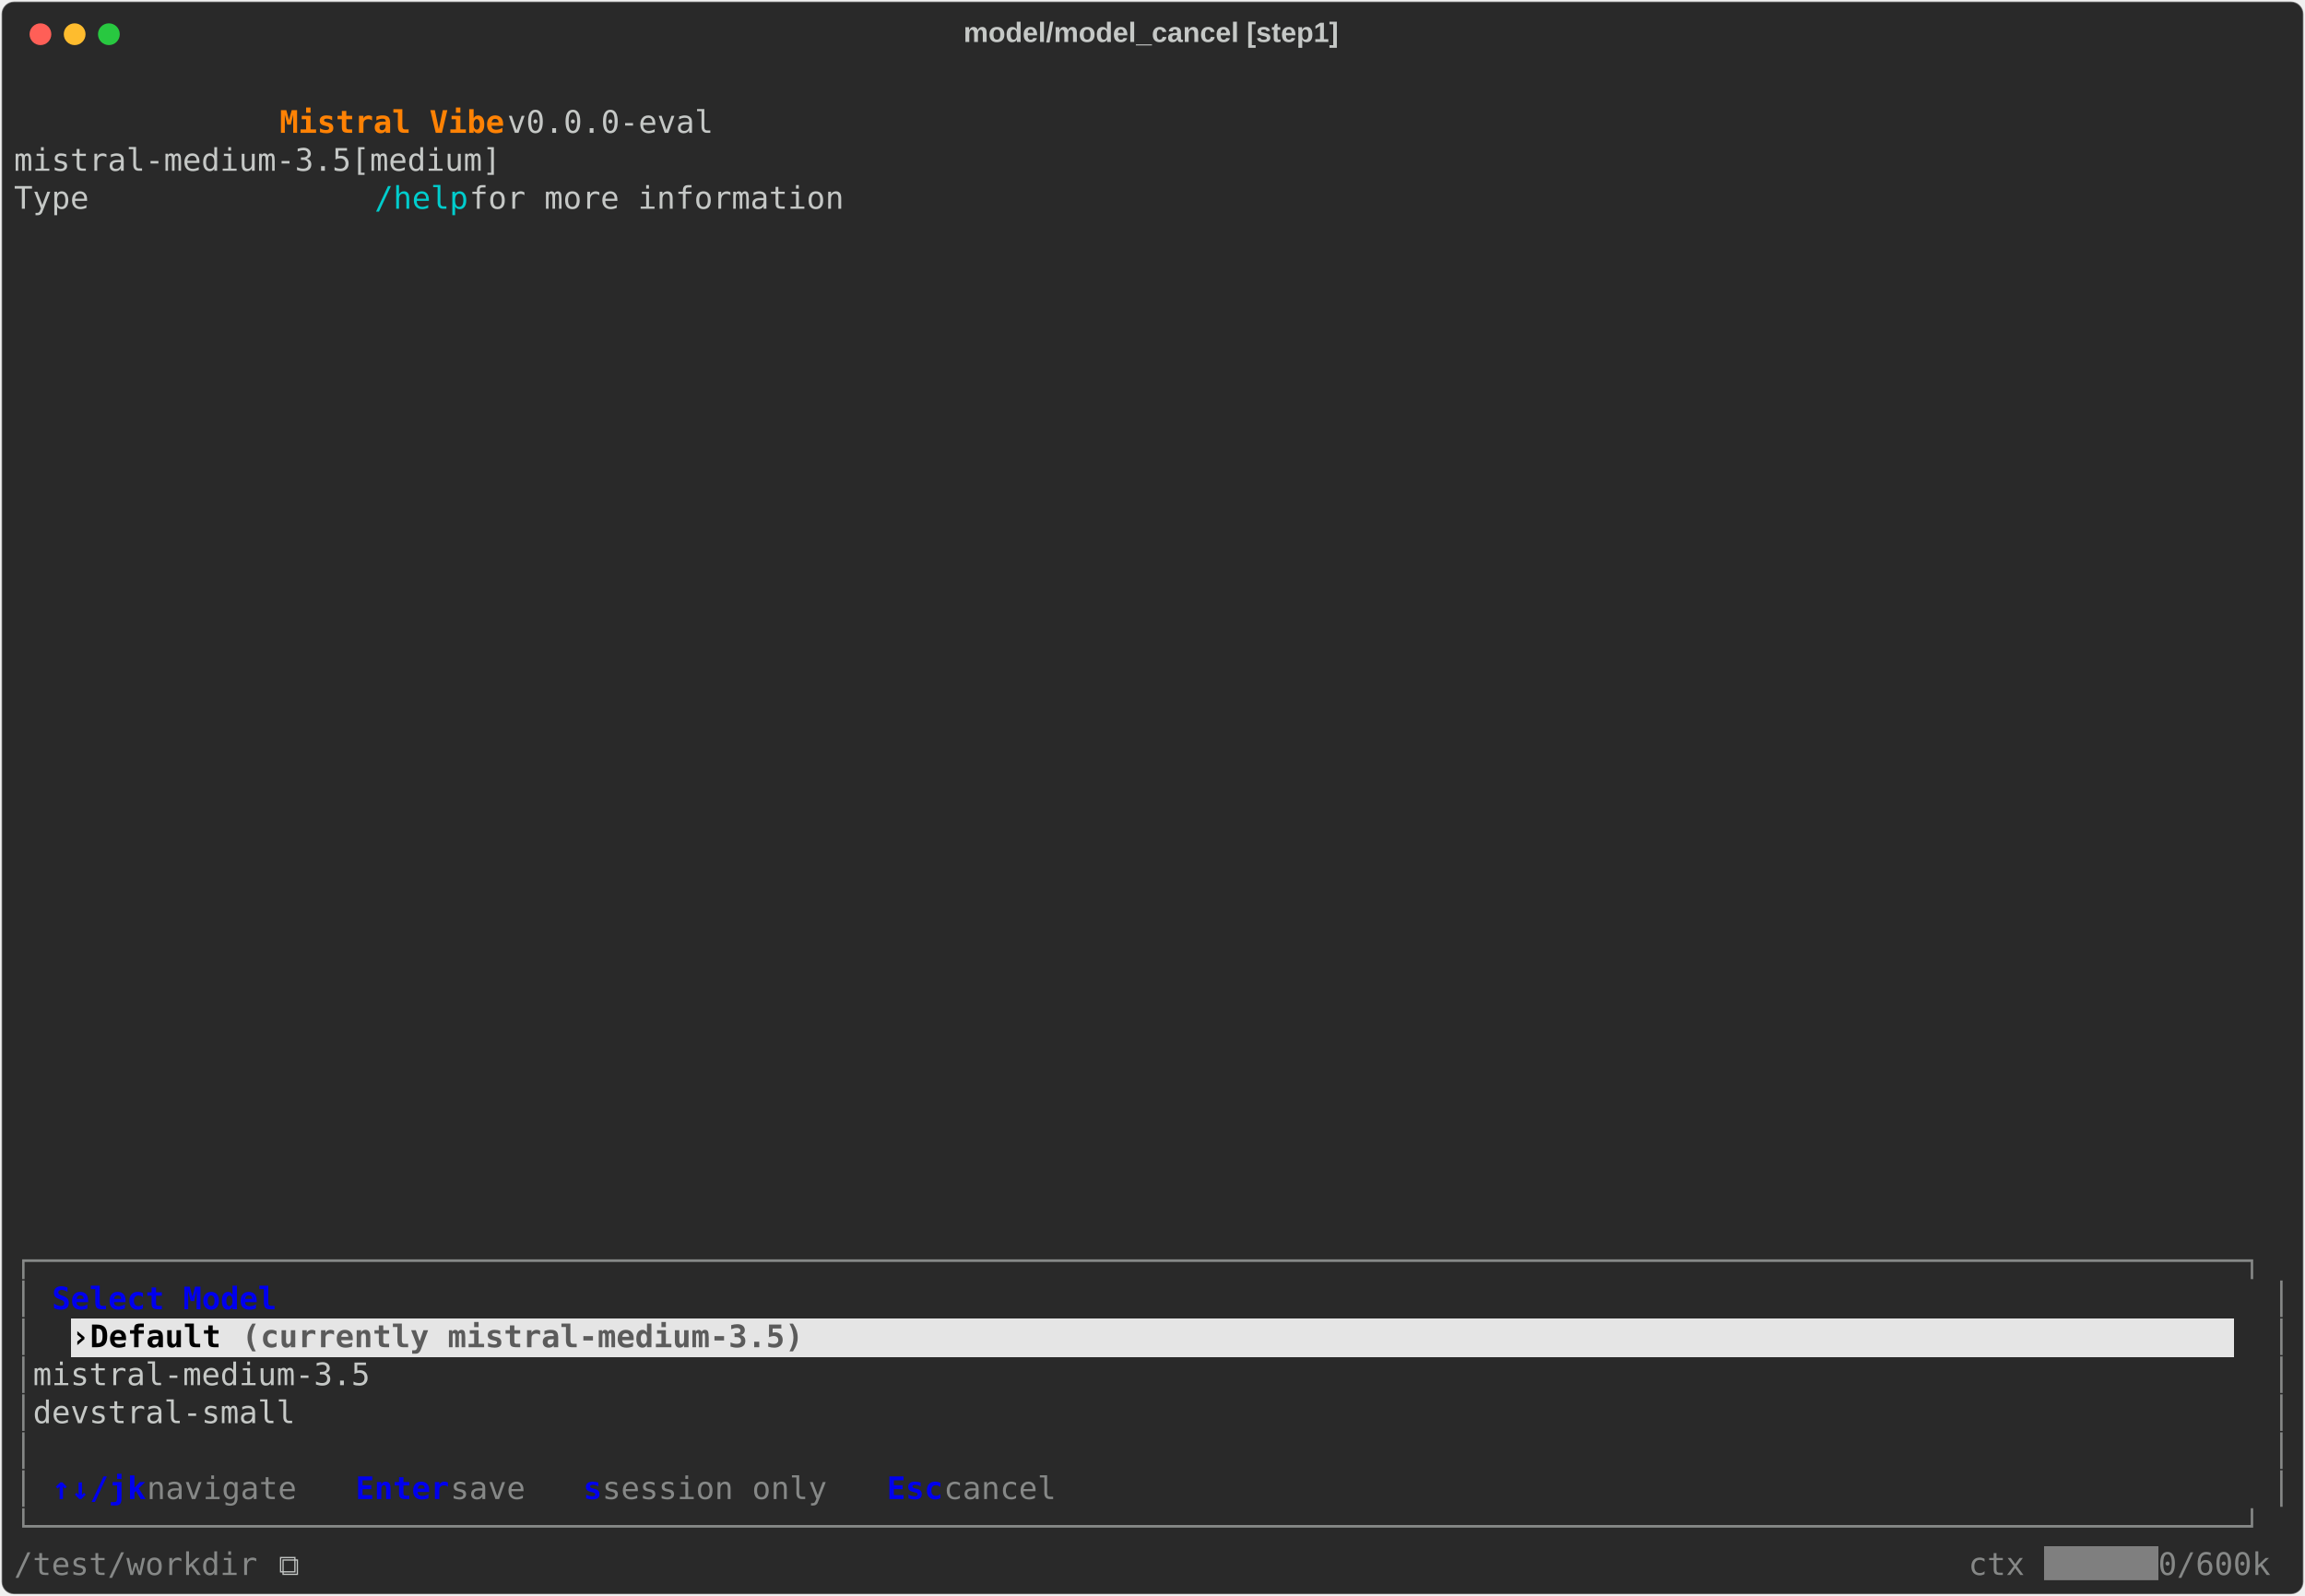
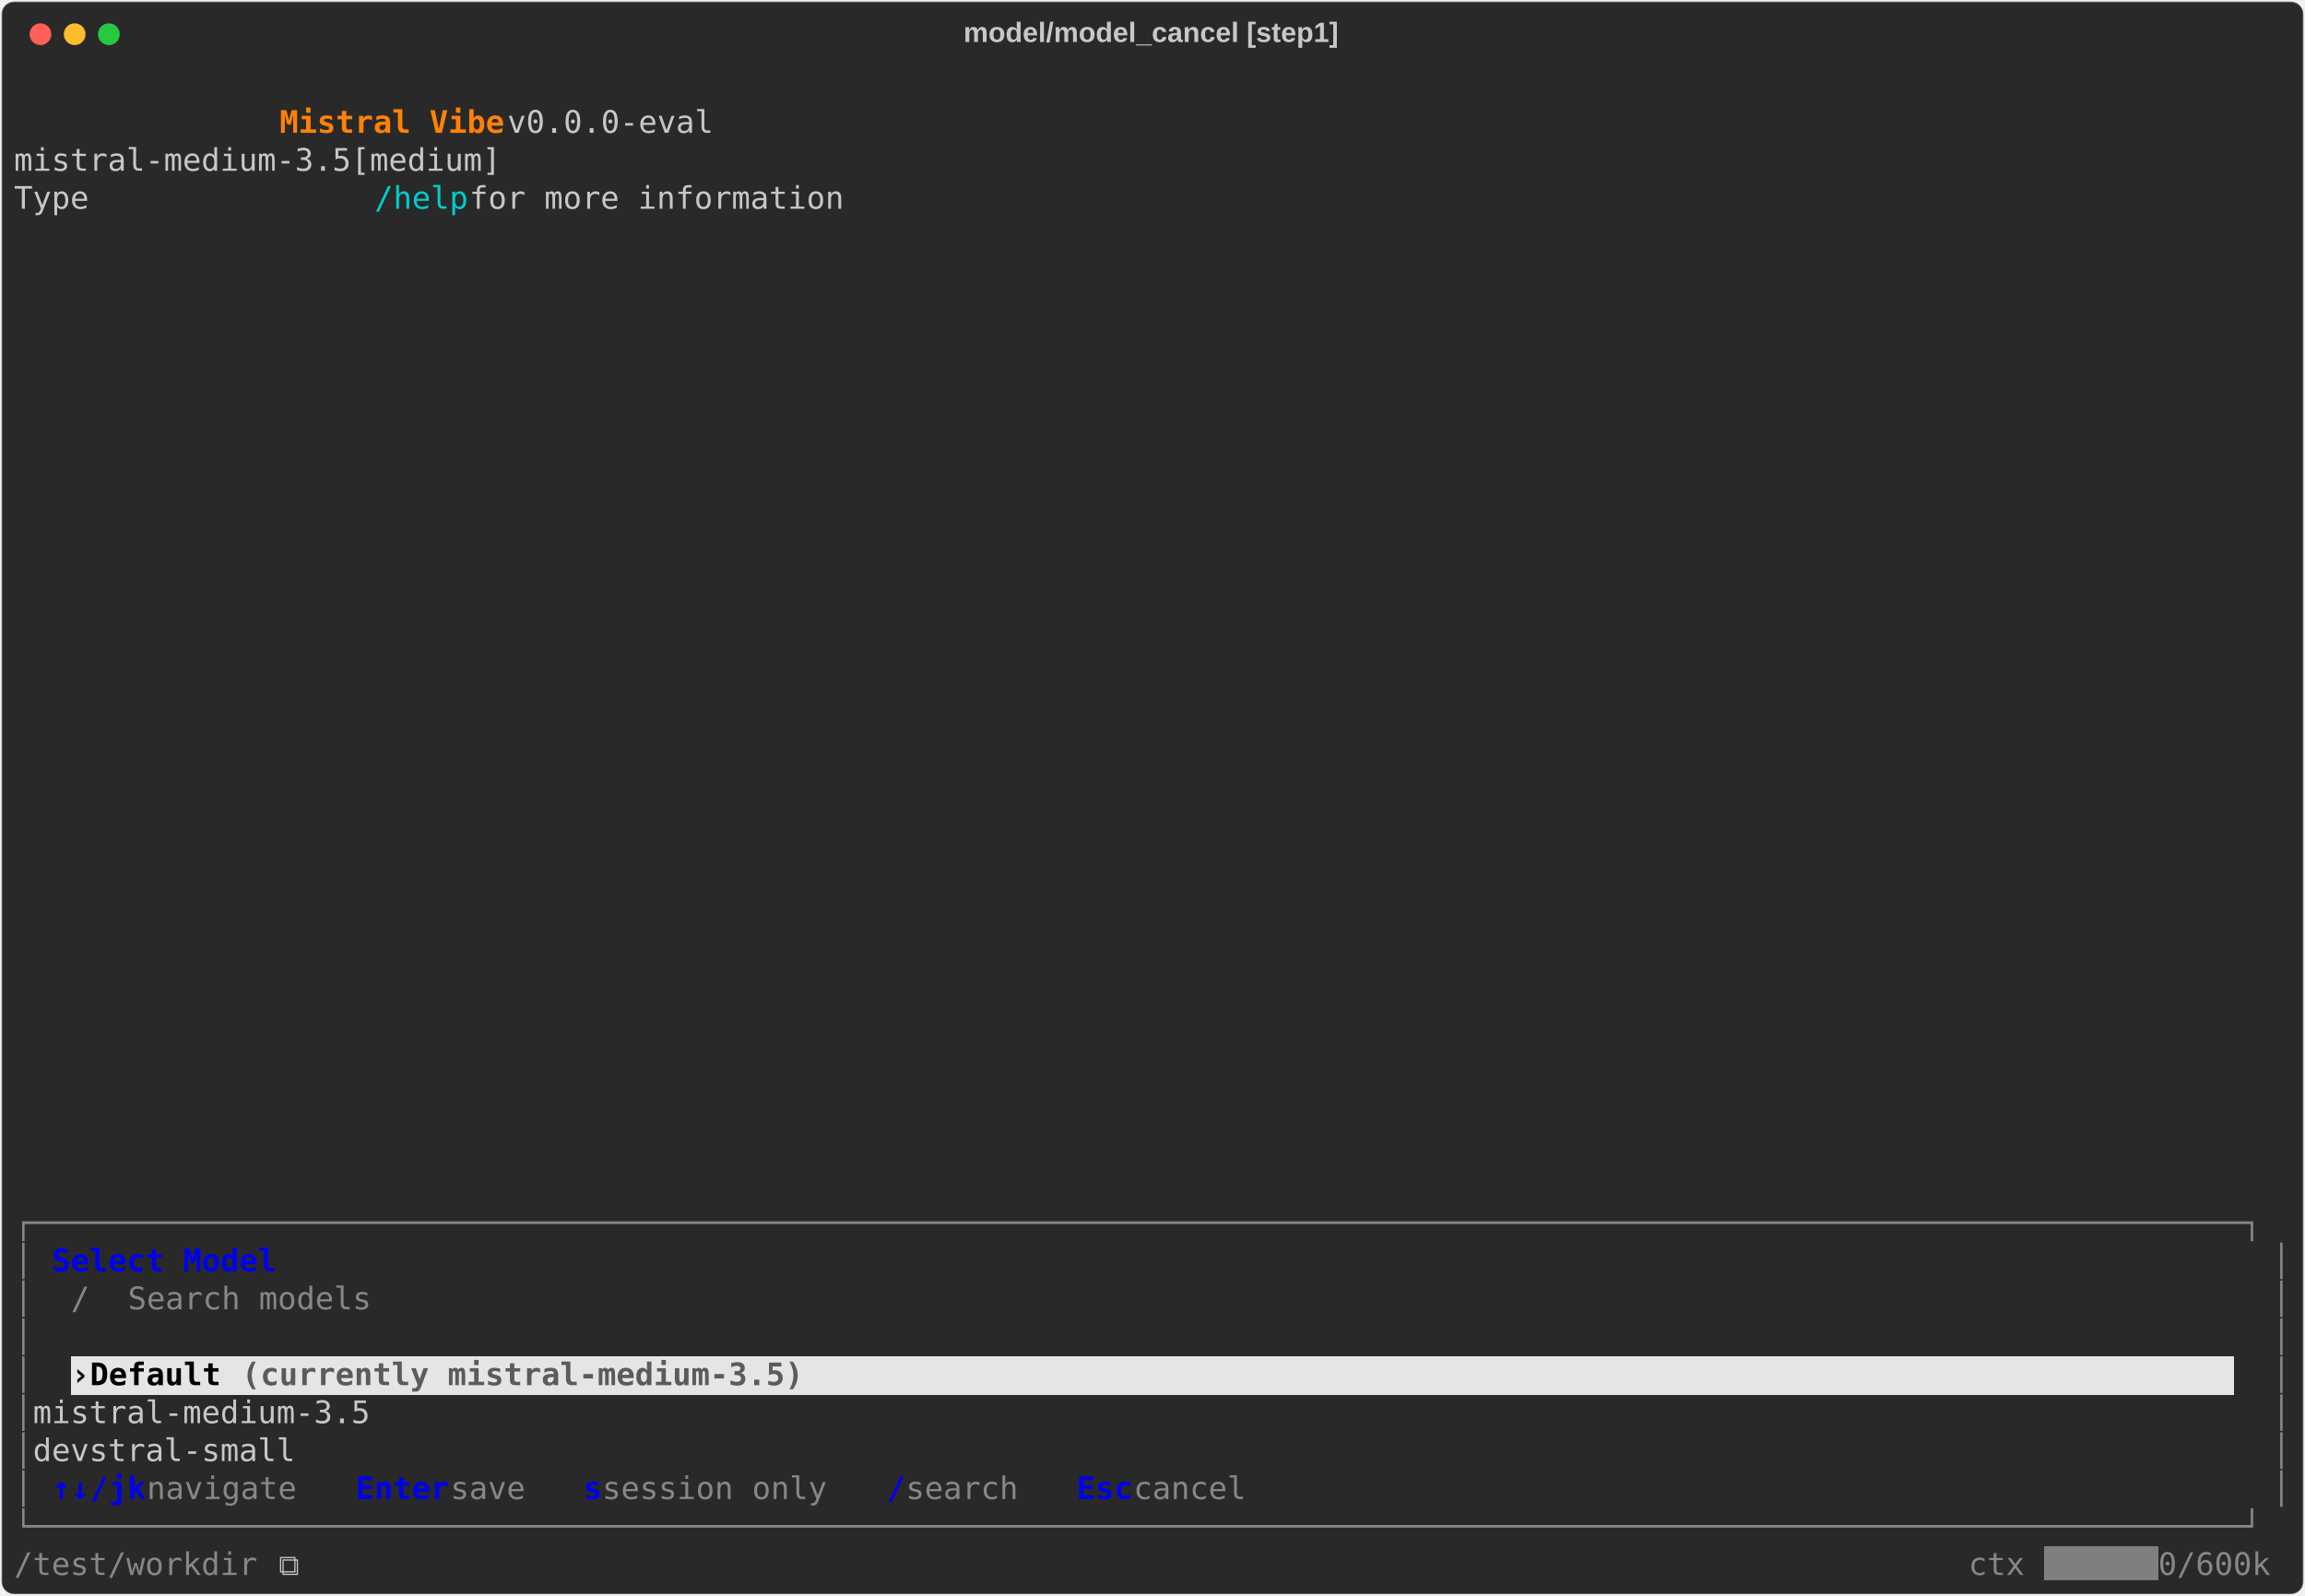
<svg xmlns="http://www.w3.org/2000/svg" class="rich-terminal" viewBox="0 0 1482 1026.0">
  <style>

    @font-face {
        font-family: "Fira Code";
        src: local("FiraCode-Regular"),
                url("https://cdnjs.cloudflare.com/ajax/libs/firacode/6.2.0/woff2/FiraCode-Regular.woff2") format("woff2"),
                url("https://cdnjs.cloudflare.com/ajax/libs/firacode/6.2.0/woff/FiraCode-Regular.woff") format("woff");
        font-style: normal;
        font-weight: 400;
    }
    @font-face {
        font-family: "Fira Code";
        src: local("FiraCode-Bold"),
                url("https://cdnjs.cloudflare.com/ajax/libs/firacode/6.2.0/woff2/FiraCode-Bold.woff2") format("woff2"),
                url("https://cdnjs.cloudflare.com/ajax/libs/firacode/6.2.0/woff/FiraCode-Bold.woff") format("woff");
        font-style: bold;
        font-weight: 700;
    }

    .vibe-matrix {
        font-family: Fira Code, monospace;
        font-size: 20px;
        line-height: 24.4px;
        font-variant-east-asian: full-width;
    }

    .vibe-title {
        font-size: 18px;
        font-weight: bold;
        font-family: arial;
    }

    .vibe-r1 { fill: #c5c8c6 }
.vibe-r2 { fill: #ff8204;font-weight: bold }
.vibe-r3 { fill: #00cdcd }
.vibe-r4 { fill: #868887 }
.vibe-r5 { fill: #0000ee;font-weight: bold }
.vibe-r6 { fill: #000000;font-weight: bold }
.vibe-r7 { fill: #5b5b5b;font-weight: bold }
.vibe-r8 { fill: #ffffff }
    </style>
  <defs>
    <clipPath id="vibe-clip-terminal">
      <rect x="0" y="0" width="1463.0" height="975.0" />
    </clipPath>
    <clipPath id="vibe-line-0">
      <rect x="0" y="1.5" width="1464" height="24.65" />
    </clipPath>
    <clipPath id="vibe-line-1">
      <rect x="0" y="25.9" width="1464" height="24.65" />
    </clipPath>
    <clipPath id="vibe-line-2">
      <rect x="0" y="50.3" width="1464" height="24.65" />
    </clipPath>
    <clipPath id="vibe-line-3">
      <rect x="0" y="74.7" width="1464" height="24.65" />
    </clipPath>
    <clipPath id="vibe-line-4">
      <rect x="0" y="99.1" width="1464" height="24.65" />
    </clipPath>
    <clipPath id="vibe-line-5">
      <rect x="0" y="123.5" width="1464" height="24.65" />
    </clipPath>
    <clipPath id="vibe-line-6">
      <rect x="0" y="147.9" width="1464" height="24.65" />
    </clipPath>
    <clipPath id="vibe-line-7">
      <rect x="0" y="172.3" width="1464" height="24.65" />
    </clipPath>
    <clipPath id="vibe-line-8">
      <rect x="0" y="196.7" width="1464" height="24.65" />
    </clipPath>
    <clipPath id="vibe-line-9">
      <rect x="0" y="221.1" width="1464" height="24.65" />
    </clipPath>
    <clipPath id="vibe-line-10">
      <rect x="0" y="245.5" width="1464" height="24.65" />
    </clipPath>
    <clipPath id="vibe-line-11">
      <rect x="0" y="269.9" width="1464" height="24.65" />
    </clipPath>
    <clipPath id="vibe-line-12">
      <rect x="0" y="294.3" width="1464" height="24.65" />
    </clipPath>
    <clipPath id="vibe-line-13">
      <rect x="0" y="318.7" width="1464" height="24.65" />
    </clipPath>
    <clipPath id="vibe-line-14">
      <rect x="0" y="343.1" width="1464" height="24.65" />
    </clipPath>
    <clipPath id="vibe-line-15">
      <rect x="0" y="367.5" width="1464" height="24.65" />
    </clipPath>
    <clipPath id="vibe-line-16">
      <rect x="0" y="391.9" width="1464" height="24.65" />
    </clipPath>
    <clipPath id="vibe-line-17">
      <rect x="0" y="416.3" width="1464" height="24.65" />
    </clipPath>
    <clipPath id="vibe-line-18">
      <rect x="0" y="440.7" width="1464" height="24.65" />
    </clipPath>
    <clipPath id="vibe-line-19">
      <rect x="0" y="465.1" width="1464" height="24.65" />
    </clipPath>
    <clipPath id="vibe-line-20">
      <rect x="0" y="489.5" width="1464" height="24.65" />
    </clipPath>
    <clipPath id="vibe-line-21">
      <rect x="0" y="513.9" width="1464" height="24.65" />
    </clipPath>
    <clipPath id="vibe-line-22">
      <rect x="0" y="538.3" width="1464" height="24.65" />
    </clipPath>
    <clipPath id="vibe-line-23">
      <rect x="0" y="562.7" width="1464" height="24.65" />
    </clipPath>
    <clipPath id="vibe-line-24">
      <rect x="0" y="587.1" width="1464" height="24.65" />
    </clipPath>
    <clipPath id="vibe-line-25">
      <rect x="0" y="611.5" width="1464" height="24.65" />
    </clipPath>
    <clipPath id="vibe-line-26">
      <rect x="0" y="635.9" width="1464" height="24.65" />
    </clipPath>
    <clipPath id="vibe-line-27">
      <rect x="0" y="660.3" width="1464" height="24.65" />
    </clipPath>
    <clipPath id="vibe-line-28">
      <rect x="0" y="684.7" width="1464" height="24.65" />
    </clipPath>
    <clipPath id="vibe-line-29">
      <rect x="0" y="709.1" width="1464" height="24.65" />
    </clipPath>
    <clipPath id="vibe-line-30">
      <rect x="0" y="733.5" width="1464" height="24.65" />
    </clipPath>
    <clipPath id="vibe-line-31">
      <rect x="0" y="757.9" width="1464" height="24.65" />
    </clipPath>
    <clipPath id="vibe-line-32">
      <rect x="0" y="782.3" width="1464" height="24.65" />
    </clipPath>
    <clipPath id="vibe-line-33">
      <rect x="0" y="806.7" width="1464" height="24.65" />
    </clipPath>
    <clipPath id="vibe-line-34">
      <rect x="0" y="831.1" width="1464" height="24.65" />
    </clipPath>
    <clipPath id="vibe-line-35">
      <rect x="0" y="855.5" width="1464" height="24.65" />
    </clipPath>
    <clipPath id="vibe-line-36">
      <rect x="0" y="879.9" width="1464" height="24.65" />
    </clipPath>
    <clipPath id="vibe-line-37">
      <rect x="0" y="904.3" width="1464" height="24.65" />
    </clipPath>
    <clipPath id="vibe-line-38">
      <rect x="0" y="928.7" width="1464" height="24.65" />
    </clipPath>
  </defs>
  <rect fill="#292929" stroke="rgba(255,255,255,0.35)" stroke-width="1" x="1" y="1" width="1480" height="1024" rx="8" />
  <text class="vibe-title" fill="#c5c8c6" text-anchor="middle" x="740" y="27">model/model_cancel [step1]</text>
  <g transform="translate(26,22)">
    <circle cx="0" cy="0" r="7" fill="#ff5f57" />
    <circle cx="22" cy="0" r="7" fill="#febc2e" />
    <circle cx="44" cy="0" r="7" fill="#28c840" />
  </g>
  <g transform="translate(9, 41)" clip-path="url(#vibe-clip-terminal)">
-     <rect fill="#e5e5e5" x="36.6" y="806.7" width="12.2" height="24.65" shape-rendering="crispEdges" />
-     <rect fill="#e5e5e5" x="48.8" y="806.7" width="97.6" height="24.65" shape-rendering="crispEdges" />
-     <rect fill="#e5e5e5" x="146.4" y="806.7" width="390.4" height="24.65" shape-rendering="crispEdges" />
-     <rect fill="#e5e5e5" x="536.8" y="806.7" width="890.6" height="24.65" shape-rendering="crispEdges" />
+     <rect fill="#e5e5e5" x="36.6" y="831.1" width="12.2" height="24.65" shape-rendering="crispEdges" />
+     <rect fill="#e5e5e5" x="48.8" y="831.1" width="97.6" height="24.65" shape-rendering="crispEdges" />
+     <rect fill="#e5e5e5" x="146.4" y="831.1" width="390.4" height="24.65" shape-rendering="crispEdges" />
+     <rect fill="#e5e5e5" x="536.8" y="831.1" width="890.6" height="24.65" shape-rendering="crispEdges" />
    <rect fill="#7f7f7f" x="1305.4" y="953.1" width="73.2" height="24.65" shape-rendering="crispEdges" />
    <g class="vibe-matrix">
      <text class="vibe-r1" x="1464" y="20" textLength="12.2" clip-path="url(#vibe-line-0)">
</text>
      <text class="vibe-r2" x="170.8 183 195.2 207.4 219.6 231.8 244 256.2 268.4 280.6 292.8 305" y="44.4" clip-path="url(#vibe-line-1)" style="font-variant-ligatures:none;font-kerning:none">Mistral Vibe</text>
      <text class="vibe-r1" x="317.2 329.4 341.6 353.8 366 378.2 390.4 402.6 414.8 427 439.2 451.4 463.6 475.8 488 500.2 512.4 524.6 536.8 549 561.2 573.4 585.6 597.8 610 622.2 634.4 646.6 658.8 671 683.2 695.4 707.6 719.8 732 744.2 756.4 768.6 780.8 793 805.2 817.4 829.6 841.8 854 866.2 878.4 890.6 902.8 915 927.2 939.4 951.6 963.8 976 988.2 1000.4 1012.6 1024.8 1037 1049.2 1061.4 1073.6 1085.8 1098 1110.2 1122.4 1134.6 1146.8 1159 1171.2 1183.4 1195.6 1207.8 1220 1232.2 1244.4 1256.6 1268.8 1281 1293.2 1305.4 1317.6 1329.8 1342 1354.2 1366.4 1378.6 1390.8 1403 1415.2 1427.4 1439.6 1451.8" y="44.4" clip-path="url(#vibe-line-1)" style="font-variant-ligatures:none;font-kerning:none"> v0.0.0-eval                                                                                  </text>
      <text class="vibe-r1" x="1464" y="44.4" textLength="12.2" clip-path="url(#vibe-line-1)">
</text>
      <text class="vibe-r1" x="0 12.2 24.4 36.6 48.8 61 73.2 85.4 97.6 109.8 122 134.2 146.4 158.6 170.8 183 195.2 207.4 219.6 231.8 244 256.2 268.4 280.6 292.8 305 317.2 329.4 341.6 353.8 366 378.2 390.4 402.6 414.8 427 439.2 451.4 463.6 475.8 488 500.2 512.4 524.6 536.8 549 561.2 573.4 585.6 597.8 610 622.2 634.4 646.6 658.8 671 683.2 695.4 707.6 719.8 732 744.2 756.4 768.6 780.8 793 805.2 817.4 829.6 841.8 854 866.2 878.4 890.6 902.8 915 927.2 939.4 951.6 963.8 976 988.2 1000.4 1012.6 1024.8 1037 1049.2 1061.4 1073.6 1085.8 1098 1110.2 1122.4 1134.6 1146.8 1159 1171.2 1183.4 1195.6 1207.8 1220 1232.2 1244.4 1256.6 1268.8 1281 1293.2 1305.4 1317.6 1329.8 1342 1354.2 1366.4 1378.6 1390.8 1403 1415.2 1427.4 1439.6 1451.8" y="68.8" clip-path="url(#vibe-line-2)" style="font-variant-ligatures:none;font-kerning:none">              mistral-medium-3.5[medium]                                                                                </text>
      <text class="vibe-r1" x="1464" y="68.8" textLength="12.2" clip-path="url(#vibe-line-2)">
</text>
      <text class="vibe-r1" x="0 12.2 24.4 36.6 48.8 61 73.2 85.4 97.6 109.8 122 134.2 146.4 158.6 170.8 183 195.2 207.4 219.6" y="93.2" clip-path="url(#vibe-line-3)" style="font-variant-ligatures:none;font-kerning:none">              Type </text>
      <text class="vibe-r3" x="231.8 244 256.2 268.4 280.6" y="93.2" clip-path="url(#vibe-line-3)" style="font-variant-ligatures:none;font-kerning:none">/help</text>
      <text class="vibe-r1" x="292.8 305 317.2 329.4 341.6 353.8 366 378.2 390.4 402.6 414.8 427 439.2 451.4 463.6 475.8 488 500.2 512.4 524.6 536.8 549 561.2 573.4 585.6 597.8 610 622.2 634.4 646.6 658.8 671 683.2 695.4 707.6 719.8 732 744.2 756.4 768.6 780.8 793 805.2 817.4 829.6 841.8 854 866.2 878.4 890.6 902.8 915 927.2 939.4 951.6 963.8 976 988.2 1000.4 1012.6 1024.8 1037 1049.2 1061.4 1073.6 1085.8 1098 1110.2 1122.4 1134.6 1146.8 1159 1171.2 1183.4 1195.6 1207.8 1220 1232.2 1244.4 1256.6 1268.8 1281 1293.2 1305.4 1317.6 1329.8 1342 1354.2 1366.4 1378.6 1390.8 1403 1415.2 1427.4 1439.6 1451.8" y="93.2" clip-path="url(#vibe-line-3)" style="font-variant-ligatures:none;font-kerning:none"> for more information                                                                           </text>
      <text class="vibe-r1" x="1464" y="93.2" textLength="12.2" clip-path="url(#vibe-line-3)">
</text>
      <text class="vibe-r1" x="1464" y="117.6" textLength="12.2" clip-path="url(#vibe-line-4)">
</text>
      <text class="vibe-r1" x="1464" y="142" textLength="12.2" clip-path="url(#vibe-line-5)">
</text>
      <text class="vibe-r1" x="1464" y="166.4" textLength="12.2" clip-path="url(#vibe-line-6)">
</text>
      <text class="vibe-r1" x="1464" y="190.8" textLength="12.2" clip-path="url(#vibe-line-7)">
</text>
      <text class="vibe-r1" x="1464" y="215.2" textLength="12.2" clip-path="url(#vibe-line-8)">
</text>
      <text class="vibe-r1" x="1464" y="239.6" textLength="12.2" clip-path="url(#vibe-line-9)">
</text>
      <text class="vibe-r1" x="1464" y="264" textLength="12.2" clip-path="url(#vibe-line-10)">
</text>
      <text class="vibe-r1" x="1464" y="288.4" textLength="12.2" clip-path="url(#vibe-line-11)">
</text>
      <text class="vibe-r1" x="1464" y="312.8" textLength="12.2" clip-path="url(#vibe-line-12)">
</text>
      <text class="vibe-r1" x="1464" y="337.2" textLength="12.2" clip-path="url(#vibe-line-13)">
</text>
      <text class="vibe-r1" x="1464" y="361.6" textLength="12.2" clip-path="url(#vibe-line-14)">
</text>
      <text class="vibe-r1" x="1464" y="386" textLength="12.2" clip-path="url(#vibe-line-15)">
</text>
      <text class="vibe-r1" x="1464" y="410.4" textLength="12.2" clip-path="url(#vibe-line-16)">
</text>
      <text class="vibe-r1" x="1464" y="434.8" textLength="12.2" clip-path="url(#vibe-line-17)">
</text>
      <text class="vibe-r1" x="1464" y="459.2" textLength="12.2" clip-path="url(#vibe-line-18)">
</text>
      <text class="vibe-r1" x="1464" y="483.6" textLength="12.2" clip-path="url(#vibe-line-19)">
</text>
      <text class="vibe-r1" x="1464" y="508" textLength="12.2" clip-path="url(#vibe-line-20)">
</text>
      <text class="vibe-r1" x="1464" y="532.4" textLength="12.2" clip-path="url(#vibe-line-21)">
</text>
      <text class="vibe-r1" x="1464" y="556.8" textLength="12.2" clip-path="url(#vibe-line-22)">
</text>
      <text class="vibe-r1" x="1464" y="581.2" textLength="12.2" clip-path="url(#vibe-line-23)">
</text>
      <text class="vibe-r1" x="1464" y="605.6" textLength="12.2" clip-path="url(#vibe-line-24)">
</text>
      <text class="vibe-r1" x="1464" y="630" textLength="12.2" clip-path="url(#vibe-line-25)">
</text>
      <text class="vibe-r1" x="1464" y="654.4" textLength="12.2" clip-path="url(#vibe-line-26)">
</text>
      <text class="vibe-r1" x="1464" y="678.8" textLength="12.2" clip-path="url(#vibe-line-27)">
</text>
      <text class="vibe-r1" x="1464" y="703.2" textLength="12.2" clip-path="url(#vibe-line-28)">
</text>
      <text class="vibe-r1" x="1464" y="727.6" textLength="12.2" clip-path="url(#vibe-line-29)">
</text>
+       <text class="vibe-r4" x="0 12.2 24.4 36.6 48.8 61 73.2 85.4 97.6 109.8 122 134.2 146.4 158.6 170.8 183 195.2 207.4 219.6 231.8 244 256.2 268.4 280.6 292.8 305 317.2 329.4 341.6 353.8 366 378.2 390.4 402.6 414.8 427 439.2 451.4 463.6 475.8 488 500.2 512.4 524.6 536.8 549 561.2 573.4 585.6 597.8 610 622.2 634.4 646.6 658.8 671 683.2 695.4 707.6 719.8 732 744.2 756.4 768.6 780.8 793 805.2 817.4 829.6 841.8 854 866.2 878.4 890.6 902.8 915 927.2 939.4 951.6 963.8 976 988.2 1000.4 1012.6 1024.8 1037 1049.2 1061.4 1073.6 1085.8 1098 1110.2 1122.4 1134.6 1146.8 1159 1171.2 1183.4 1195.6 1207.8 1220 1232.2 1244.4 1256.6 1268.8 1281 1293.2 1305.4 1317.6 1329.8 1342 1354.2 1366.4 1378.6 1390.8 1403 1415.2 1427.4 1439.6 1451.8" y="752" clip-path="url(#vibe-line-30)" style="font-variant-ligatures:none;font-kerning:none">┌──────────────────────────────────────────────────────────────────────────────────────────────────────────────────────┐</text>
      <text class="vibe-r1" x="1464" y="752" textLength="12.2" clip-path="url(#vibe-line-30)">
</text>
-       <text class="vibe-r4" x="0 12.2 24.4 36.6 48.8 61 73.2 85.4 97.6 109.8 122 134.2 146.4 158.6 170.8 183 195.2 207.4 219.6 231.8 244 256.2 268.4 280.6 292.8 305 317.2 329.4 341.6 353.8 366 378.2 390.4 402.6 414.8 427 439.2 451.4 463.6 475.8 488 500.2 512.4 524.6 536.8 549 561.2 573.4 585.6 597.8 610 622.2 634.4 646.6 658.8 671 683.2 695.4 707.6 719.8 732 744.2 756.4 768.6 780.8 793 805.2 817.4 829.6 841.8 854 866.2 878.4 890.6 902.8 915 927.2 939.4 951.6 963.8 976 988.2 1000.4 1012.6 1024.8 1037 1049.2 1061.4 1073.6 1085.8 1098 1110.2 1122.4 1134.6 1146.8 1159 1171.2 1183.4 1195.6 1207.8 1220 1232.2 1244.4 1256.6 1268.8 1281 1293.2 1305.4 1317.6 1329.8 1342 1354.2 1366.4 1378.6 1390.8 1403 1415.2 1427.4 1439.6 1451.8" y="776.4" clip-path="url(#vibe-line-31)" style="font-variant-ligatures:none;font-kerning:none">┌──────────────────────────────────────────────────────────────────────────────────────────────────────────────────────┐</text>
+       <text class="vibe-r4" x="0" y="776.4" textLength="12.2" clip-path="url(#vibe-line-31)">│</text>
+       <text class="vibe-r5" x="24.4 36.6 48.8 61 73.2 85.4 97.6 109.8 122 134.2 146.4 158.6" y="776.4" clip-path="url(#vibe-line-31)" style="font-variant-ligatures:none;font-kerning:none">Select Model</text>
+       <text class="vibe-r4" x="1451.8" y="776.4" textLength="12.2" clip-path="url(#vibe-line-31)">│</text>
      <text class="vibe-r1" x="1464" y="776.4" textLength="12.2" clip-path="url(#vibe-line-31)">
</text>
      <text class="vibe-r4" x="0" y="800.8" textLength="12.2" clip-path="url(#vibe-line-32)">│</text>
-       <text class="vibe-r5" x="24.4 36.6 48.8 61 73.2 85.4 97.6 109.8 122 134.2 146.4 158.6" y="800.8" clip-path="url(#vibe-line-32)" style="font-variant-ligatures:none;font-kerning:none">Select Model</text>
+       <text class="vibe-r4" x="36.6" y="800.8" textLength="12.2" clip-path="url(#vibe-line-32)">/</text>
+       <text class="vibe-r4" x="73.2 85.4 97.6 109.8 122 134.2 146.4 158.6 170.8 183 195.2 207.4 219.6 231.8" y="800.8" clip-path="url(#vibe-line-32)" style="font-variant-ligatures:none;font-kerning:none">Search models </text>
      <text class="vibe-r4" x="1451.8" y="800.8" textLength="12.2" clip-path="url(#vibe-line-32)">│</text>
      <text class="vibe-r1" x="1464" y="800.8" textLength="12.2" clip-path="url(#vibe-line-32)">
</text>
      <text class="vibe-r4" x="0" y="825.2" textLength="12.2" clip-path="url(#vibe-line-33)">│</text>
-       <text class="vibe-r6" x="36.6" y="825.2" textLength="12.2" clip-path="url(#vibe-line-33)">›</text>
-       <text class="vibe-r6" x="48.8 61 73.2 85.4 97.6 109.8 122 134.2" y="825.2" clip-path="url(#vibe-line-33)" style="font-variant-ligatures:none;font-kerning:none"> Default</text>
-       <text class="vibe-r7" x="146.4 158.6 170.8 183 195.2 207.4 219.6 231.8 244 256.2 268.4 280.6 292.8 305 317.2 329.4 341.6 353.8 366 378.2 390.4 402.6 414.8 427 439.2 451.4 463.6 475.8 488 500.2 512.4 524.6" y="825.2" clip-path="url(#vibe-line-33)" style="font-variant-ligatures:none;font-kerning:none">  (currently mistral-medium-3.5)</text>
      <text class="vibe-r4" x="1451.8" y="825.2" textLength="12.2" clip-path="url(#vibe-line-33)">│</text>
      <text class="vibe-r1" x="1464" y="825.2" textLength="12.2" clip-path="url(#vibe-line-33)">
</text>
      <text class="vibe-r4" x="0" y="849.6" textLength="12.2" clip-path="url(#vibe-line-34)">│</text>
-       <text class="vibe-r1" x="12.2 24.4 36.6 48.8 61 73.2 85.4 97.6 109.8 122 134.2 146.4 158.6 170.8 183 195.2 207.4 219.6 231.8 244 256.2 268.4 280.6 292.8 305 317.2 329.4 341.6 353.8 366 378.2 390.4 402.6 414.8 427 439.2 451.4 463.6 475.8 488 500.2 512.4 524.6 536.8 549 561.2 573.4 585.6 597.8 610 622.2 634.4 646.6 658.8 671 683.2 695.4 707.6 719.8 732 744.2 756.4 768.6 780.8 793 805.2 817.4 829.6 841.8 854 866.2 878.4 890.6 902.8 915 927.2 939.4 951.6 963.8 976 988.2 1000.4 1012.6 1024.8 1037 1049.2 1061.4 1073.6 1085.8 1098 1110.2 1122.4 1134.6 1146.8 1159 1171.2 1183.4 1195.6 1207.8 1220 1232.2 1244.4 1256.6 1268.8 1281 1293.2 1305.4 1317.6 1329.8 1342 1354.2 1366.4 1378.6 1390.8 1403 1415.2 1427.4 1439.6" y="849.6" clip-path="url(#vibe-line-34)" style="font-variant-ligatures:none;font-kerning:none">    mistral-medium-3.5                                                                                                </text>
+       <text class="vibe-r6" x="36.6" y="849.6" textLength="12.2" clip-path="url(#vibe-line-34)">›</text>
+       <text class="vibe-r6" x="48.8 61 73.2 85.4 97.6 109.8 122 134.2" y="849.6" clip-path="url(#vibe-line-34)" style="font-variant-ligatures:none;font-kerning:none"> Default</text>
+       <text class="vibe-r7" x="146.4 158.6 170.8 183 195.2 207.4 219.6 231.8 244 256.2 268.4 280.6 292.8 305 317.2 329.4 341.6 353.8 366 378.2 390.4 402.6 414.8 427 439.2 451.4 463.6 475.8 488 500.2 512.4 524.6" y="849.6" clip-path="url(#vibe-line-34)" style="font-variant-ligatures:none;font-kerning:none">  (currently mistral-medium-3.5)</text>
      <text class="vibe-r4" x="1451.8" y="849.6" textLength="12.2" clip-path="url(#vibe-line-34)">│</text>
      <text class="vibe-r1" x="1464" y="849.6" textLength="12.2" clip-path="url(#vibe-line-34)">
</text>
      <text class="vibe-r4" x="0" y="874" textLength="12.2" clip-path="url(#vibe-line-35)">│</text>
-       <text class="vibe-r1" x="12.2 24.4 36.6 48.8 61 73.2 85.4 97.6 109.8 122 134.2 146.4 158.6 170.8 183 195.2 207.4 219.6 231.8 244 256.2 268.4 280.6 292.8 305 317.2 329.4 341.6 353.8 366 378.2 390.4 402.6 414.8 427 439.2 451.4 463.6 475.8 488 500.2 512.4 524.6 536.8 549 561.2 573.4 585.6 597.8 610 622.2 634.4 646.6 658.8 671 683.2 695.4 707.6 719.8 732 744.2 756.4 768.6 780.8 793 805.2 817.4 829.6 841.8 854 866.2 878.4 890.6 902.8 915 927.2 939.4 951.6 963.8 976 988.2 1000.4 1012.6 1024.8 1037 1049.2 1061.4 1073.6 1085.8 1098 1110.2 1122.4 1134.6 1146.8 1159 1171.2 1183.4 1195.6 1207.8 1220 1232.2 1244.4 1256.6 1268.8 1281 1293.2 1305.4 1317.6 1329.8 1342 1354.2 1366.4 1378.6 1390.8 1403 1415.2 1427.4 1439.6" y="874" clip-path="url(#vibe-line-35)" style="font-variant-ligatures:none;font-kerning:none">    devstral-small                                                                                                    </text>
+       <text class="vibe-r1" x="12.2 24.4 36.6 48.8 61 73.2 85.4 97.6 109.8 122 134.2 146.4 158.6 170.8 183 195.2 207.4 219.6 231.8 244 256.2 268.4 280.6 292.8 305 317.2 329.4 341.6 353.8 366 378.2 390.4 402.6 414.8 427 439.2 451.4 463.6 475.8 488 500.2 512.4 524.6 536.8 549 561.2 573.4 585.6 597.8 610 622.2 634.4 646.6 658.8 671 683.2 695.4 707.6 719.8 732 744.2 756.4 768.6 780.8 793 805.2 817.4 829.6 841.8 854 866.2 878.4 890.6 902.8 915 927.2 939.4 951.6 963.8 976 988.2 1000.4 1012.6 1024.8 1037 1049.2 1061.4 1073.6 1085.8 1098 1110.2 1122.4 1134.6 1146.8 1159 1171.2 1183.4 1195.6 1207.8 1220 1232.2 1244.4 1256.6 1268.8 1281 1293.2 1305.4 1317.6 1329.8 1342 1354.2 1366.4 1378.6 1390.8 1403 1415.2 1427.4 1439.6" y="874" clip-path="url(#vibe-line-35)" style="font-variant-ligatures:none;font-kerning:none">    mistral-medium-3.5                                                                                                </text>
      <text class="vibe-r4" x="1451.8" y="874" textLength="12.2" clip-path="url(#vibe-line-35)">│</text>
      <text class="vibe-r1" x="1464" y="874" textLength="12.2" clip-path="url(#vibe-line-35)">
</text>
      <text class="vibe-r4" x="0" y="898.4" textLength="12.2" clip-path="url(#vibe-line-36)">│</text>
+       <text class="vibe-r1" x="12.2 24.4 36.6 48.8 61 73.2 85.4 97.6 109.8 122 134.2 146.4 158.6 170.8 183 195.2 207.4 219.6 231.8 244 256.2 268.4 280.6 292.8 305 317.2 329.4 341.6 353.8 366 378.2 390.4 402.6 414.8 427 439.2 451.4 463.6 475.8 488 500.2 512.4 524.6 536.8 549 561.2 573.4 585.6 597.8 610 622.2 634.4 646.6 658.8 671 683.2 695.4 707.6 719.8 732 744.2 756.4 768.6 780.8 793 805.2 817.4 829.6 841.8 854 866.2 878.4 890.6 902.8 915 927.2 939.4 951.6 963.8 976 988.2 1000.4 1012.6 1024.8 1037 1049.2 1061.4 1073.6 1085.8 1098 1110.2 1122.4 1134.6 1146.8 1159 1171.2 1183.4 1195.6 1207.8 1220 1232.2 1244.4 1256.6 1268.8 1281 1293.2 1305.4 1317.6 1329.8 1342 1354.2 1366.4 1378.6 1390.8 1403 1415.2 1427.4 1439.6" y="898.4" clip-path="url(#vibe-line-36)" style="font-variant-ligatures:none;font-kerning:none">    devstral-small                                                                                                    </text>
      <text class="vibe-r4" x="1451.8" y="898.4" textLength="12.2" clip-path="url(#vibe-line-36)">│</text>
      <text class="vibe-r1" x="1464" y="898.4" textLength="12.2" clip-path="url(#vibe-line-36)">
</text>
      <text class="vibe-r4" x="0" y="922.8" textLength="12.2" clip-path="url(#vibe-line-37)">│</text>
      <text class="vibe-r5" x="24.4" y="922.8" textLength="12.2" clip-path="url(#vibe-line-37)">↑</text>
      <text class="vibe-r5" x="36.6" y="922.8" textLength="12.2" clip-path="url(#vibe-line-37)">↓</text>
      <text class="vibe-r5" x="48.8 61 73.2" y="922.8" clip-path="url(#vibe-line-37)" style="font-variant-ligatures:none;font-kerning:none">/jk</text>
      <text class="vibe-r4" x="85.4 97.6 109.8 122 134.2 146.4 158.6 170.8 183 195.2 207.4" y="922.8" clip-path="url(#vibe-line-37)" style="font-variant-ligatures:none;font-kerning:none"> navigate  </text>
      <text class="vibe-r5" x="219.6 231.8 244 256.2 268.4" y="922.8" clip-path="url(#vibe-line-37)" style="font-variant-ligatures:none;font-kerning:none">Enter</text>
      <text class="vibe-r4" x="280.6 292.8 305 317.2 329.4 341.6 353.8" y="922.8" clip-path="url(#vibe-line-37)" style="font-variant-ligatures:none;font-kerning:none"> save  </text>
      <text class="vibe-r5" x="366" y="922.8" textLength="12.2" clip-path="url(#vibe-line-37)">s</text>
      <text class="vibe-r4" x="378.2 390.4 402.6 414.8 427 439.2 451.4 463.6 475.8 488 500.2 512.4 524.6 536.8 549" y="922.8" clip-path="url(#vibe-line-37)" style="font-variant-ligatures:none;font-kerning:none"> session only  </text>
-       <text class="vibe-r5" x="561.2 573.4 585.6" y="922.8" clip-path="url(#vibe-line-37)" style="font-variant-ligatures:none;font-kerning:none">Esc</text>
-       <text class="vibe-r4" x="597.8 610 622.2 634.4 646.6 658.8 671" y="922.8" clip-path="url(#vibe-line-37)" style="font-variant-ligatures:none;font-kerning:none"> cancel</text>
+       <text class="vibe-r5" x="561.2" y="922.8" textLength="12.2" clip-path="url(#vibe-line-37)">/</text>
+       <text class="vibe-r4" x="573.4 585.6 597.8 610 622.2 634.4 646.6 658.8 671" y="922.8" clip-path="url(#vibe-line-37)" style="font-variant-ligatures:none;font-kerning:none"> search  </text>
+       <text class="vibe-r5" x="683.2 695.4 707.6" y="922.8" clip-path="url(#vibe-line-37)" style="font-variant-ligatures:none;font-kerning:none">Esc</text>
+       <text class="vibe-r4" x="719.8 732 744.2 756.4 768.6 780.8 793" y="922.8" clip-path="url(#vibe-line-37)" style="font-variant-ligatures:none;font-kerning:none"> cancel</text>
      <text class="vibe-r4" x="1451.8" y="922.8" textLength="12.2" clip-path="url(#vibe-line-37)">│</text>
      <text class="vibe-r1" x="1464" y="922.8" textLength="12.2" clip-path="url(#vibe-line-37)">
</text>
      <text class="vibe-r4" x="0 12.2 24.4 36.6 48.8 61 73.2 85.4 97.6 109.8 122 134.2 146.4 158.6 170.8 183 195.2 207.4 219.6 231.8 244 256.2 268.4 280.6 292.8 305 317.2 329.4 341.6 353.8 366 378.2 390.4 402.6 414.8 427 439.2 451.4 463.6 475.8 488 500.2 512.4 524.6 536.8 549 561.2 573.4 585.6 597.8 610 622.2 634.4 646.6 658.8 671 683.2 695.4 707.6 719.8 732 744.2 756.4 768.6 780.8 793 805.2 817.4 829.6 841.8 854 866.2 878.4 890.6 902.8 915 927.2 939.4 951.6 963.8 976 988.2 1000.4 1012.6 1024.8 1037 1049.2 1061.4 1073.6 1085.8 1098 1110.2 1122.4 1134.6 1146.8 1159 1171.2 1183.4 1195.6 1207.8 1220 1232.2 1244.4 1256.6 1268.8 1281 1293.2 1305.4 1317.6 1329.8 1342 1354.2 1366.4 1378.6 1390.8 1403 1415.2 1427.4 1439.6 1451.8" y="947.2" clip-path="url(#vibe-line-38)" style="font-variant-ligatures:none;font-kerning:none">└──────────────────────────────────────────────────────────────────────────────────────────────────────────────────────┘</text>
      <text class="vibe-r1" x="1464" y="947.2" textLength="12.2" clip-path="url(#vibe-line-38)">
</text>
      <text class="vibe-r4" x="0 12.2 24.4 36.6 48.8 61 73.2 85.4 97.6 109.8 122 134.2 146.4" y="971.6" clip-path="url(#vibe-line-39)" style="font-variant-ligatures:none;font-kerning:none">/test/workdir</text>
      <text class="vibe-r1" x="170.8" y="971.6" textLength="12.2" clip-path="url(#vibe-line-39)">⧉</text>
      <text class="vibe-r4" x="1256.6 1268.8 1281 1293.2" y="971.6" clip-path="url(#vibe-line-39)" style="font-variant-ligatures:none;font-kerning:none">ctx </text>
      <text class="vibe-r4" x="1378.6 1390.8 1403 1415.2 1427.4 1439.6 1451.8" y="971.6" clip-path="url(#vibe-line-39)" style="font-variant-ligatures:none;font-kerning:none"> 0/600k</text>
      <text class="vibe-r1" x="1464" y="971.6" textLength="12.2" clip-path="url(#vibe-line-39)">
</text>
    </g>
  </g>
</svg>
